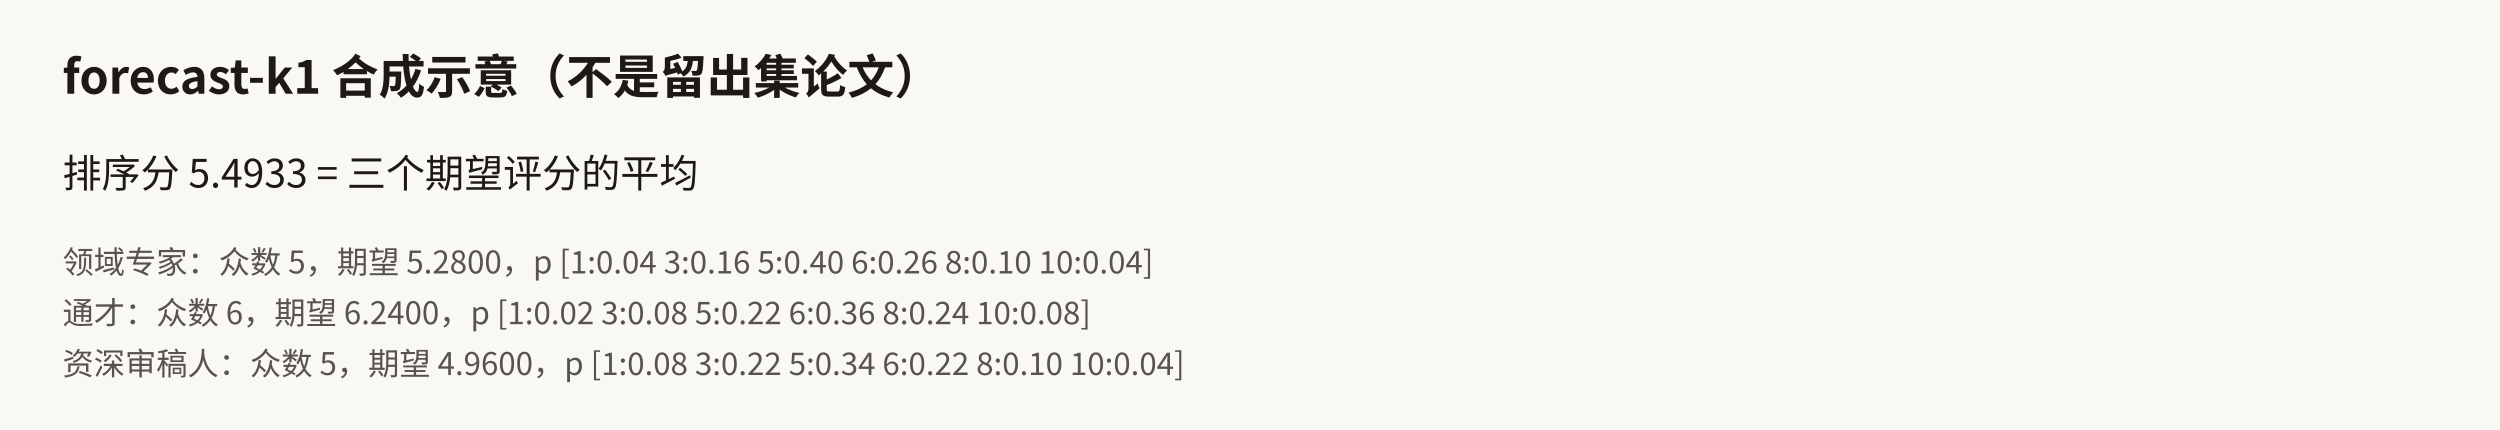
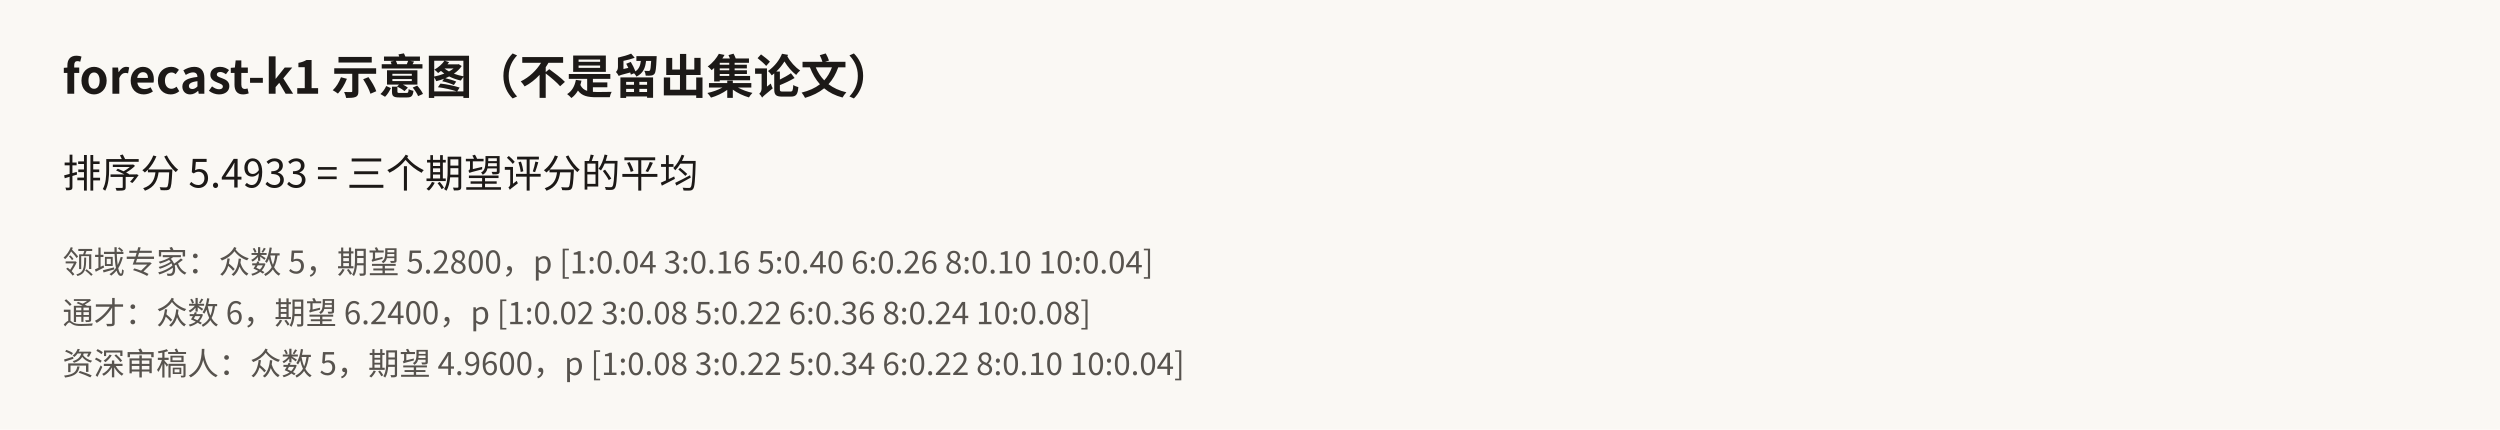
<svg xmlns="http://www.w3.org/2000/svg" width="1280" height="220" viewBox="0 0 1280 220">
  <rect width="100%" height="100%" fill="#faf8f4" />
-   <text x="32" y="48" font-family="WenQuanYi Micro Hei, Noto Sans CJK SC, sans-serif" font-size="24" font-weight="700" fill="#1c1917">forecast-k1 合成示意（不是留出集论文）</text>
+   <text x="32" y="48" font-family="WenQuanYi Micro Hei, Noto Sans CJK SC, sans-serif" font-size="24" font-weight="700" fill="#1c1917">forecast-k1 示意图（不是留出集论文）</text>
  <text x="32" y="96" font-family="WenQuanYi Micro Hei, Noto Sans CJK SC, sans-serif" font-size="20" fill="#1c1917">排序分 5.4933 = 三个期望评分的平均</text>
  <text x="32" y="140" font-family="WenQuanYi Micro Hei, Noto Sans CJK SC, sans-serif" font-size="16" fill="#57534e">领域专家：众数 5，期望 5.2800，p [1:0.04 3:0.16 5:0.40 6:0.26 8:0.10 10:0.04]</text>
  <text x="32" y="166" font-family="WenQuanYi Micro Hei, Noto Sans CJK SC, sans-serif" font-size="16" fill="#57534e">通才：众数 6，期望 6.2400，p [1:0.02 3:0.08 5:0.22 6:0.36 8:0.24 10:0.08]</text>
  <text x="32" y="192" font-family="WenQuanYi Micro Hei, Noto Sans CJK SC, sans-serif" font-size="16" fill="#57534e">资深审稿人：众数 5，期望 4.9600，p [1:0.08 3:0.22 5:0.34 6:0.22 8:0.10 10:0.04]</text>
</svg>
